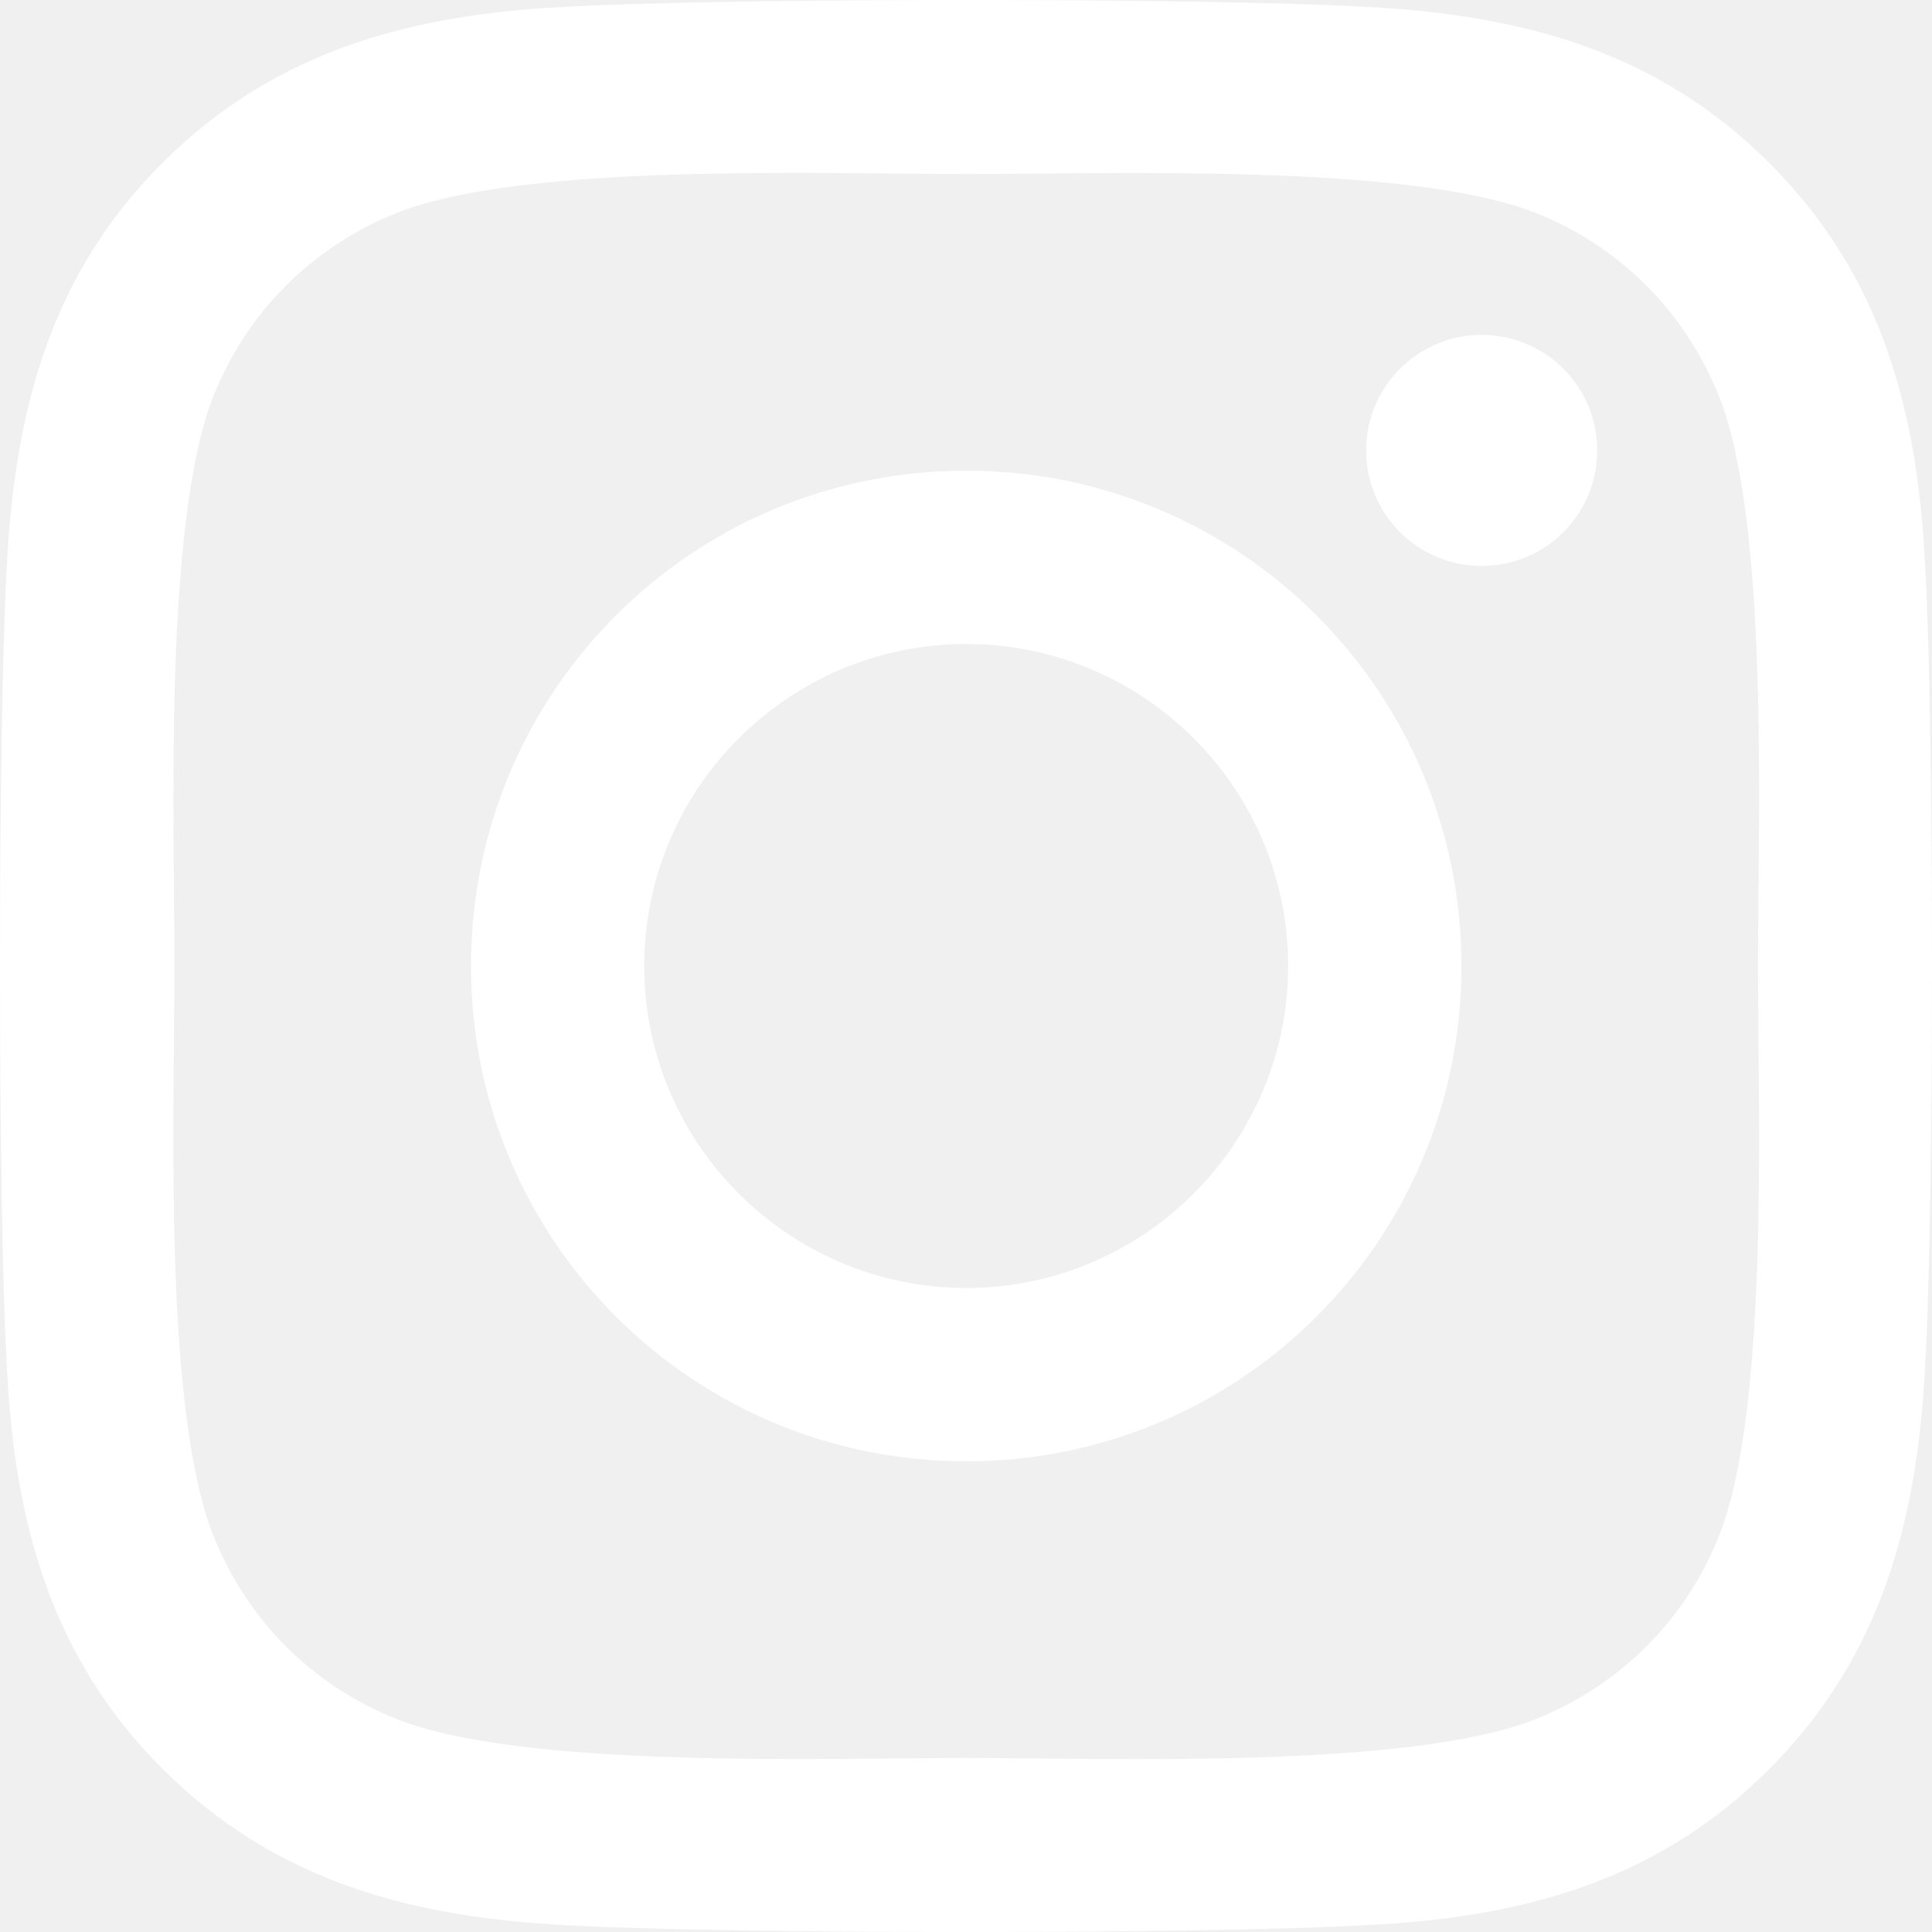
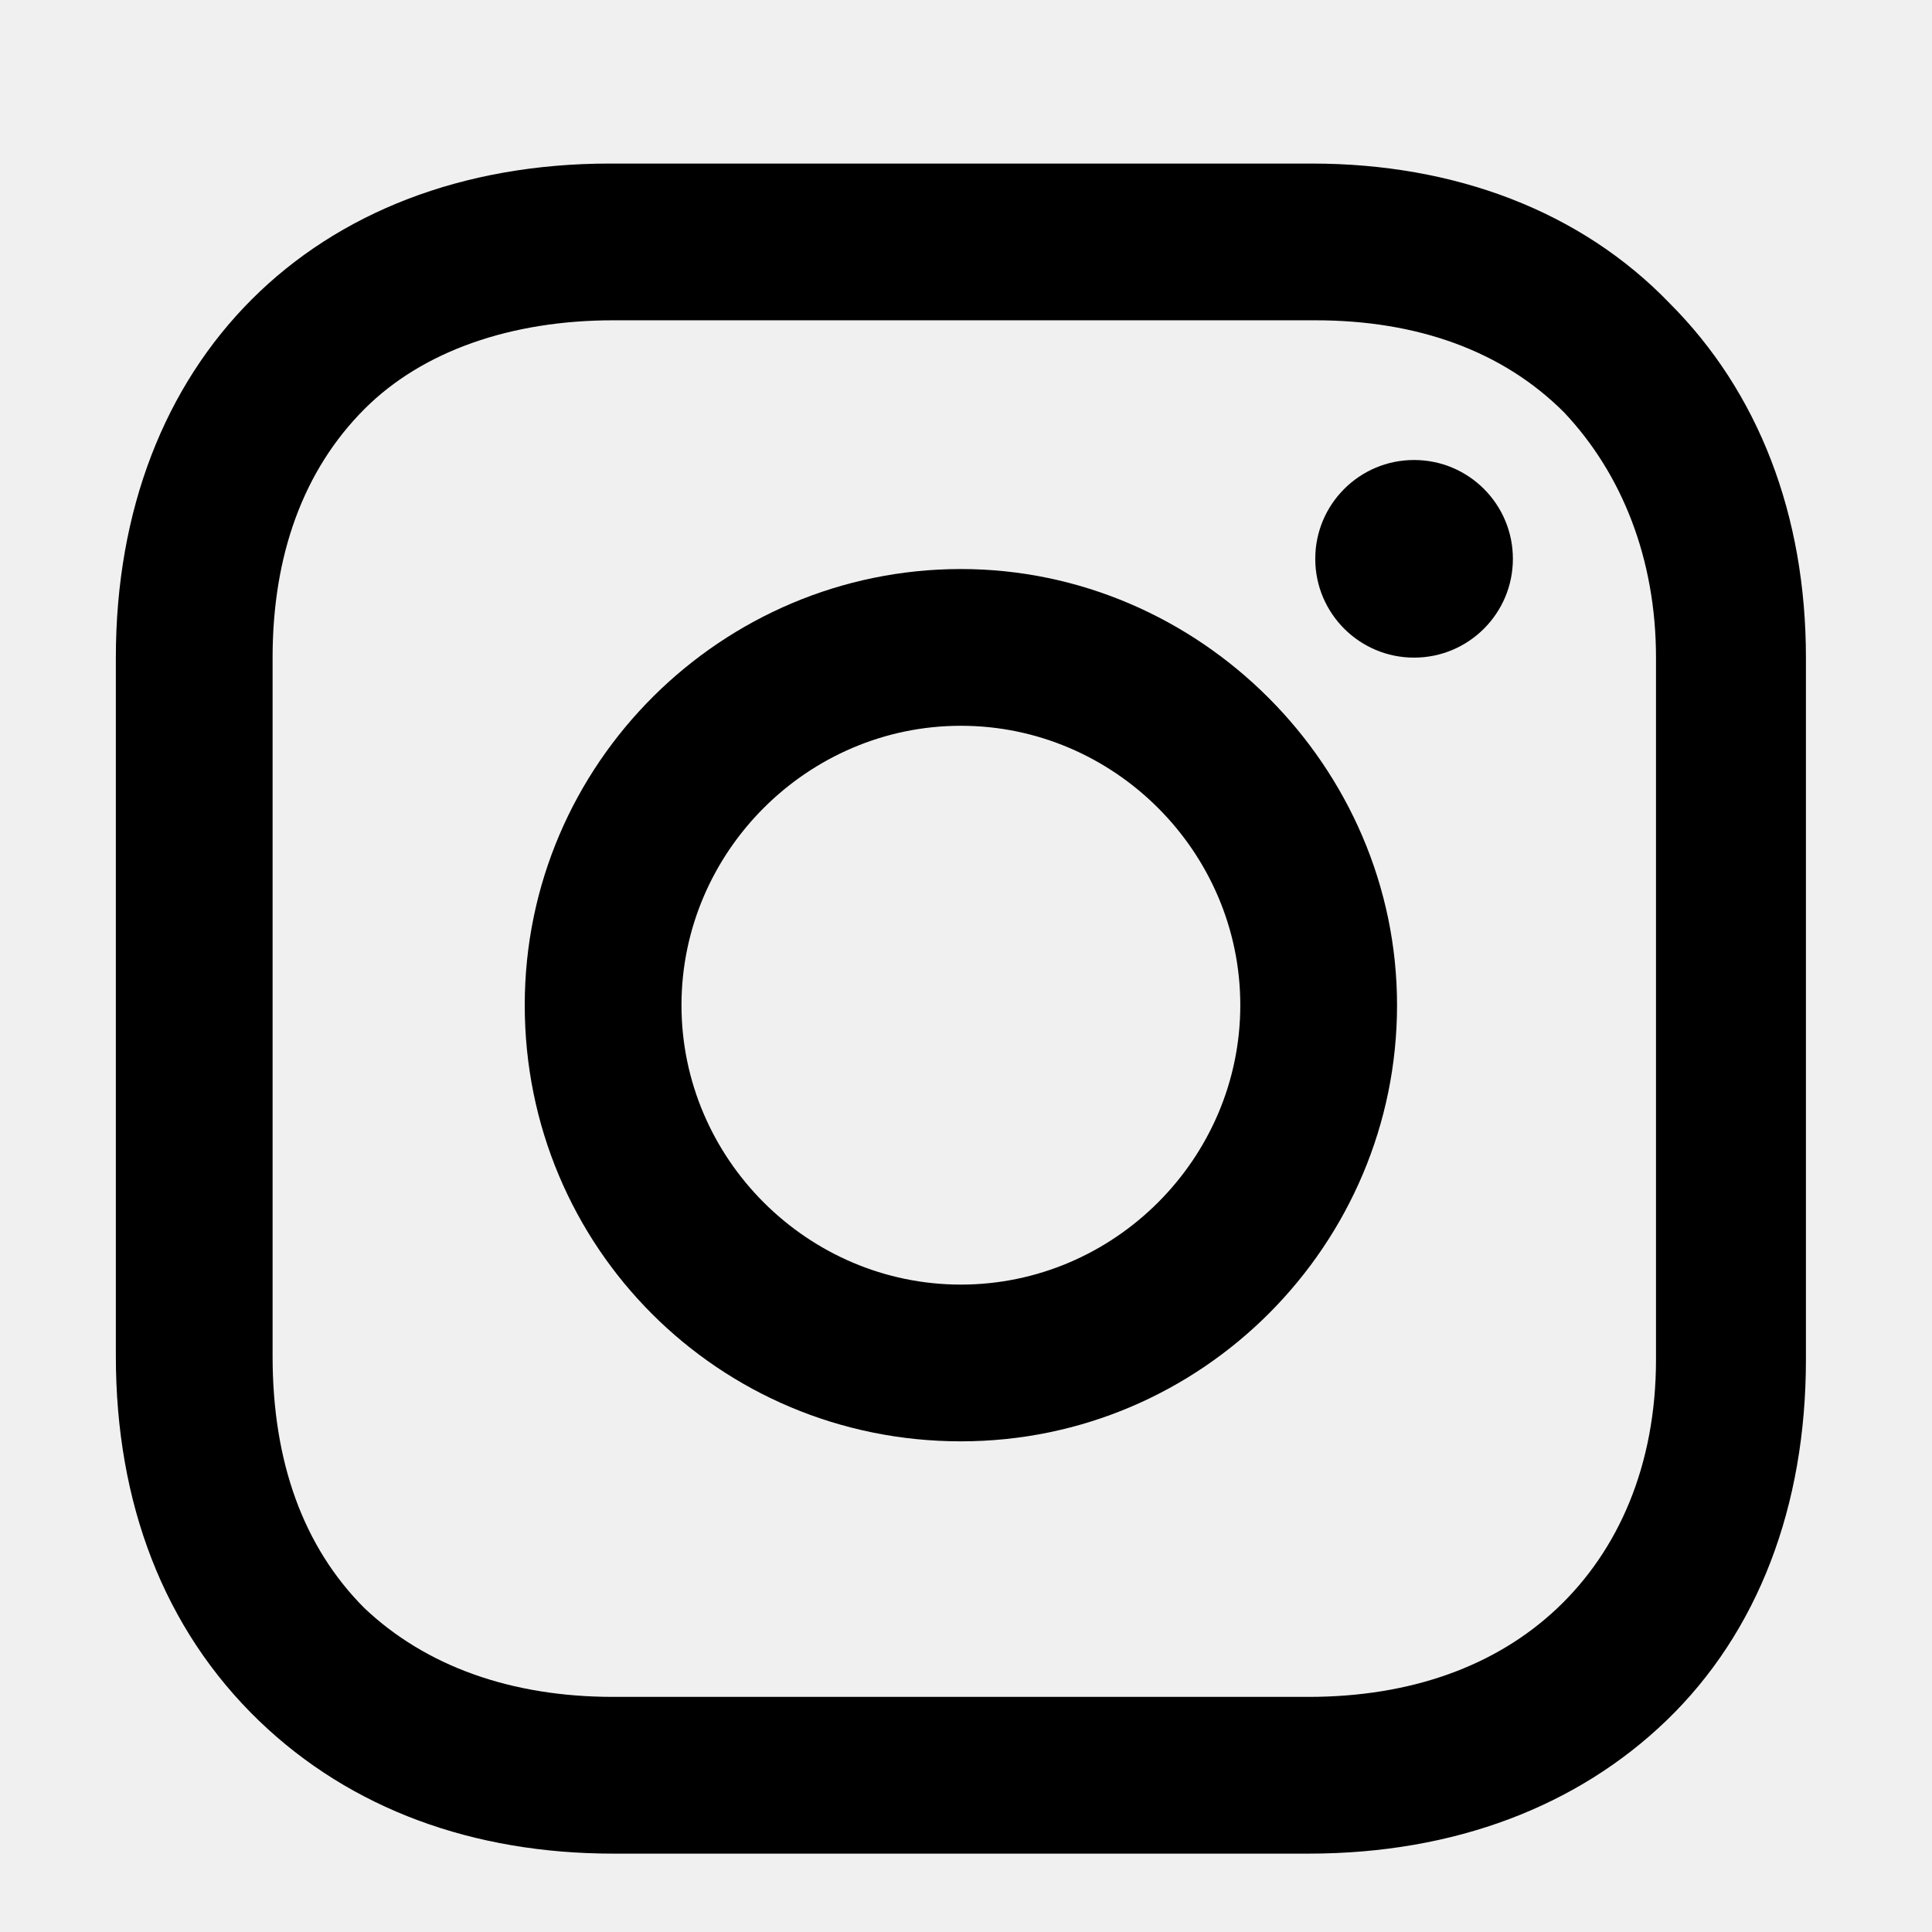
- <svg xmlns="http://www.w3.org/2000/svg" width="24" height="24" viewBox="0 0 24 24" fill="none">
-   <path d="M12.003 5.847C8.597 5.847 5.851 8.594 5.851 12C5.851 15.406 8.597 18.153 12.003 18.153C15.408 18.153 18.155 15.406 18.155 12C18.155 8.594 15.408 5.847 12.003 5.847ZM12.003 16C9.802 16 8.003 14.206 8.003 12C8.003 9.794 9.797 8 12.003 8C14.209 8 16.002 9.794 16.002 12C16.002 14.206 14.203 16 12.003 16ZM19.841 5.595C19.841 6.393 19.199 7.03 18.406 7.03C17.608 7.03 16.971 6.388 16.971 5.595C16.971 4.802 17.614 4.16 18.406 4.16C19.199 4.16 19.841 4.802 19.841 5.595ZM23.916 7.052C23.825 5.129 23.386 3.426 21.977 2.023C20.575 0.62 18.872 0.181 16.95 0.084C14.969 -0.028 9.031 -0.028 7.05 0.084C5.133 0.175 3.431 0.615 2.023 2.018C0.614 3.421 0.181 5.124 0.084 7.046C-0.028 9.028 -0.028 14.967 0.084 16.948C0.175 18.871 0.614 20.574 2.023 21.977C3.431 23.38 5.128 23.819 7.05 23.916C9.031 24.028 14.969 24.028 16.95 23.916C18.872 23.825 20.575 23.386 21.977 21.977C23.38 20.574 23.819 18.871 23.916 16.948C24.028 14.967 24.028 9.033 23.916 7.052ZM21.356 19.074C20.939 20.124 20.13 20.933 19.076 21.356C17.496 21.982 13.748 21.838 12.003 21.838C10.257 21.838 6.504 21.977 4.93 21.356C3.88 20.938 3.072 20.129 2.649 19.074C2.023 17.495 2.167 13.746 2.167 12C2.167 10.254 2.028 6.5 2.649 4.926C3.067 3.876 3.875 3.067 4.93 2.644C6.509 2.018 10.257 2.162 12.003 2.162C13.748 2.162 17.501 2.023 19.076 2.644C20.125 3.062 20.933 3.871 21.356 4.926C21.983 6.505 21.838 10.254 21.838 12C21.838 13.746 21.983 17.5 21.356 19.074Z" fill="white" />
+ <svg xmlns="http://www.w3.org/2000/svg" version="1.1" id="Layer_1" x="0px" y="0px" viewBox="0 0 56.7 56.7" enable-background="new 0 0 56.7 56.7" xml:space="preserve">
+   <g>
+     <path d="M28.2,16.7c-7,0-12.8,5.7-12.8,12.8s5.7,12.8,12.8,12.8S41,36.5,41,29.5S35.2,16.7,28.2,16.7z M28.2,37.7   c-4.5,0-8.2-3.7-8.2-8.2s3.7-8.2,8.2-8.2s8.2,3.7,8.2,8.2S32.7,37.7,28.2,37.7z" />
+     <circle cx="41.5" cy="16.4" r="2.9" />
+     <path d="M49,8.9c-2.6-2.7-6.3-4.1-10.5-4.1H17.9c-8.7,0-14.5,5.8-14.5,14.5v20.5c0,4.3,1.4,8,4.2,10.7c2.7,2.6,6.3,3.9,10.4,3.9   h20.4c4.3,0,7.9-1.4,10.5-3.9c2.7-2.6,4.1-6.3,4.1-10.6V19.3C53,15.1,51.6,11.5,49,8.9z M48.6,39.9c0,3.1-1.1,5.6-2.9,7.3   s-4.3,2.6-7.3,2.6H18c-3,0-5.5-0.9-7.3-2.6C8.9,45.4,8,42.9,8,39.8V19.3c0-3,0.9-5.5,2.7-7.3c1.7-1.7,4.3-2.6,7.3-2.6h20.6   c3,0,5.5,0.9,7.3,2.7c1.7,1.8,2.7,4.3,2.7,7.2V39.9L48.6,39.9z" />
+   </g>
</svg>
